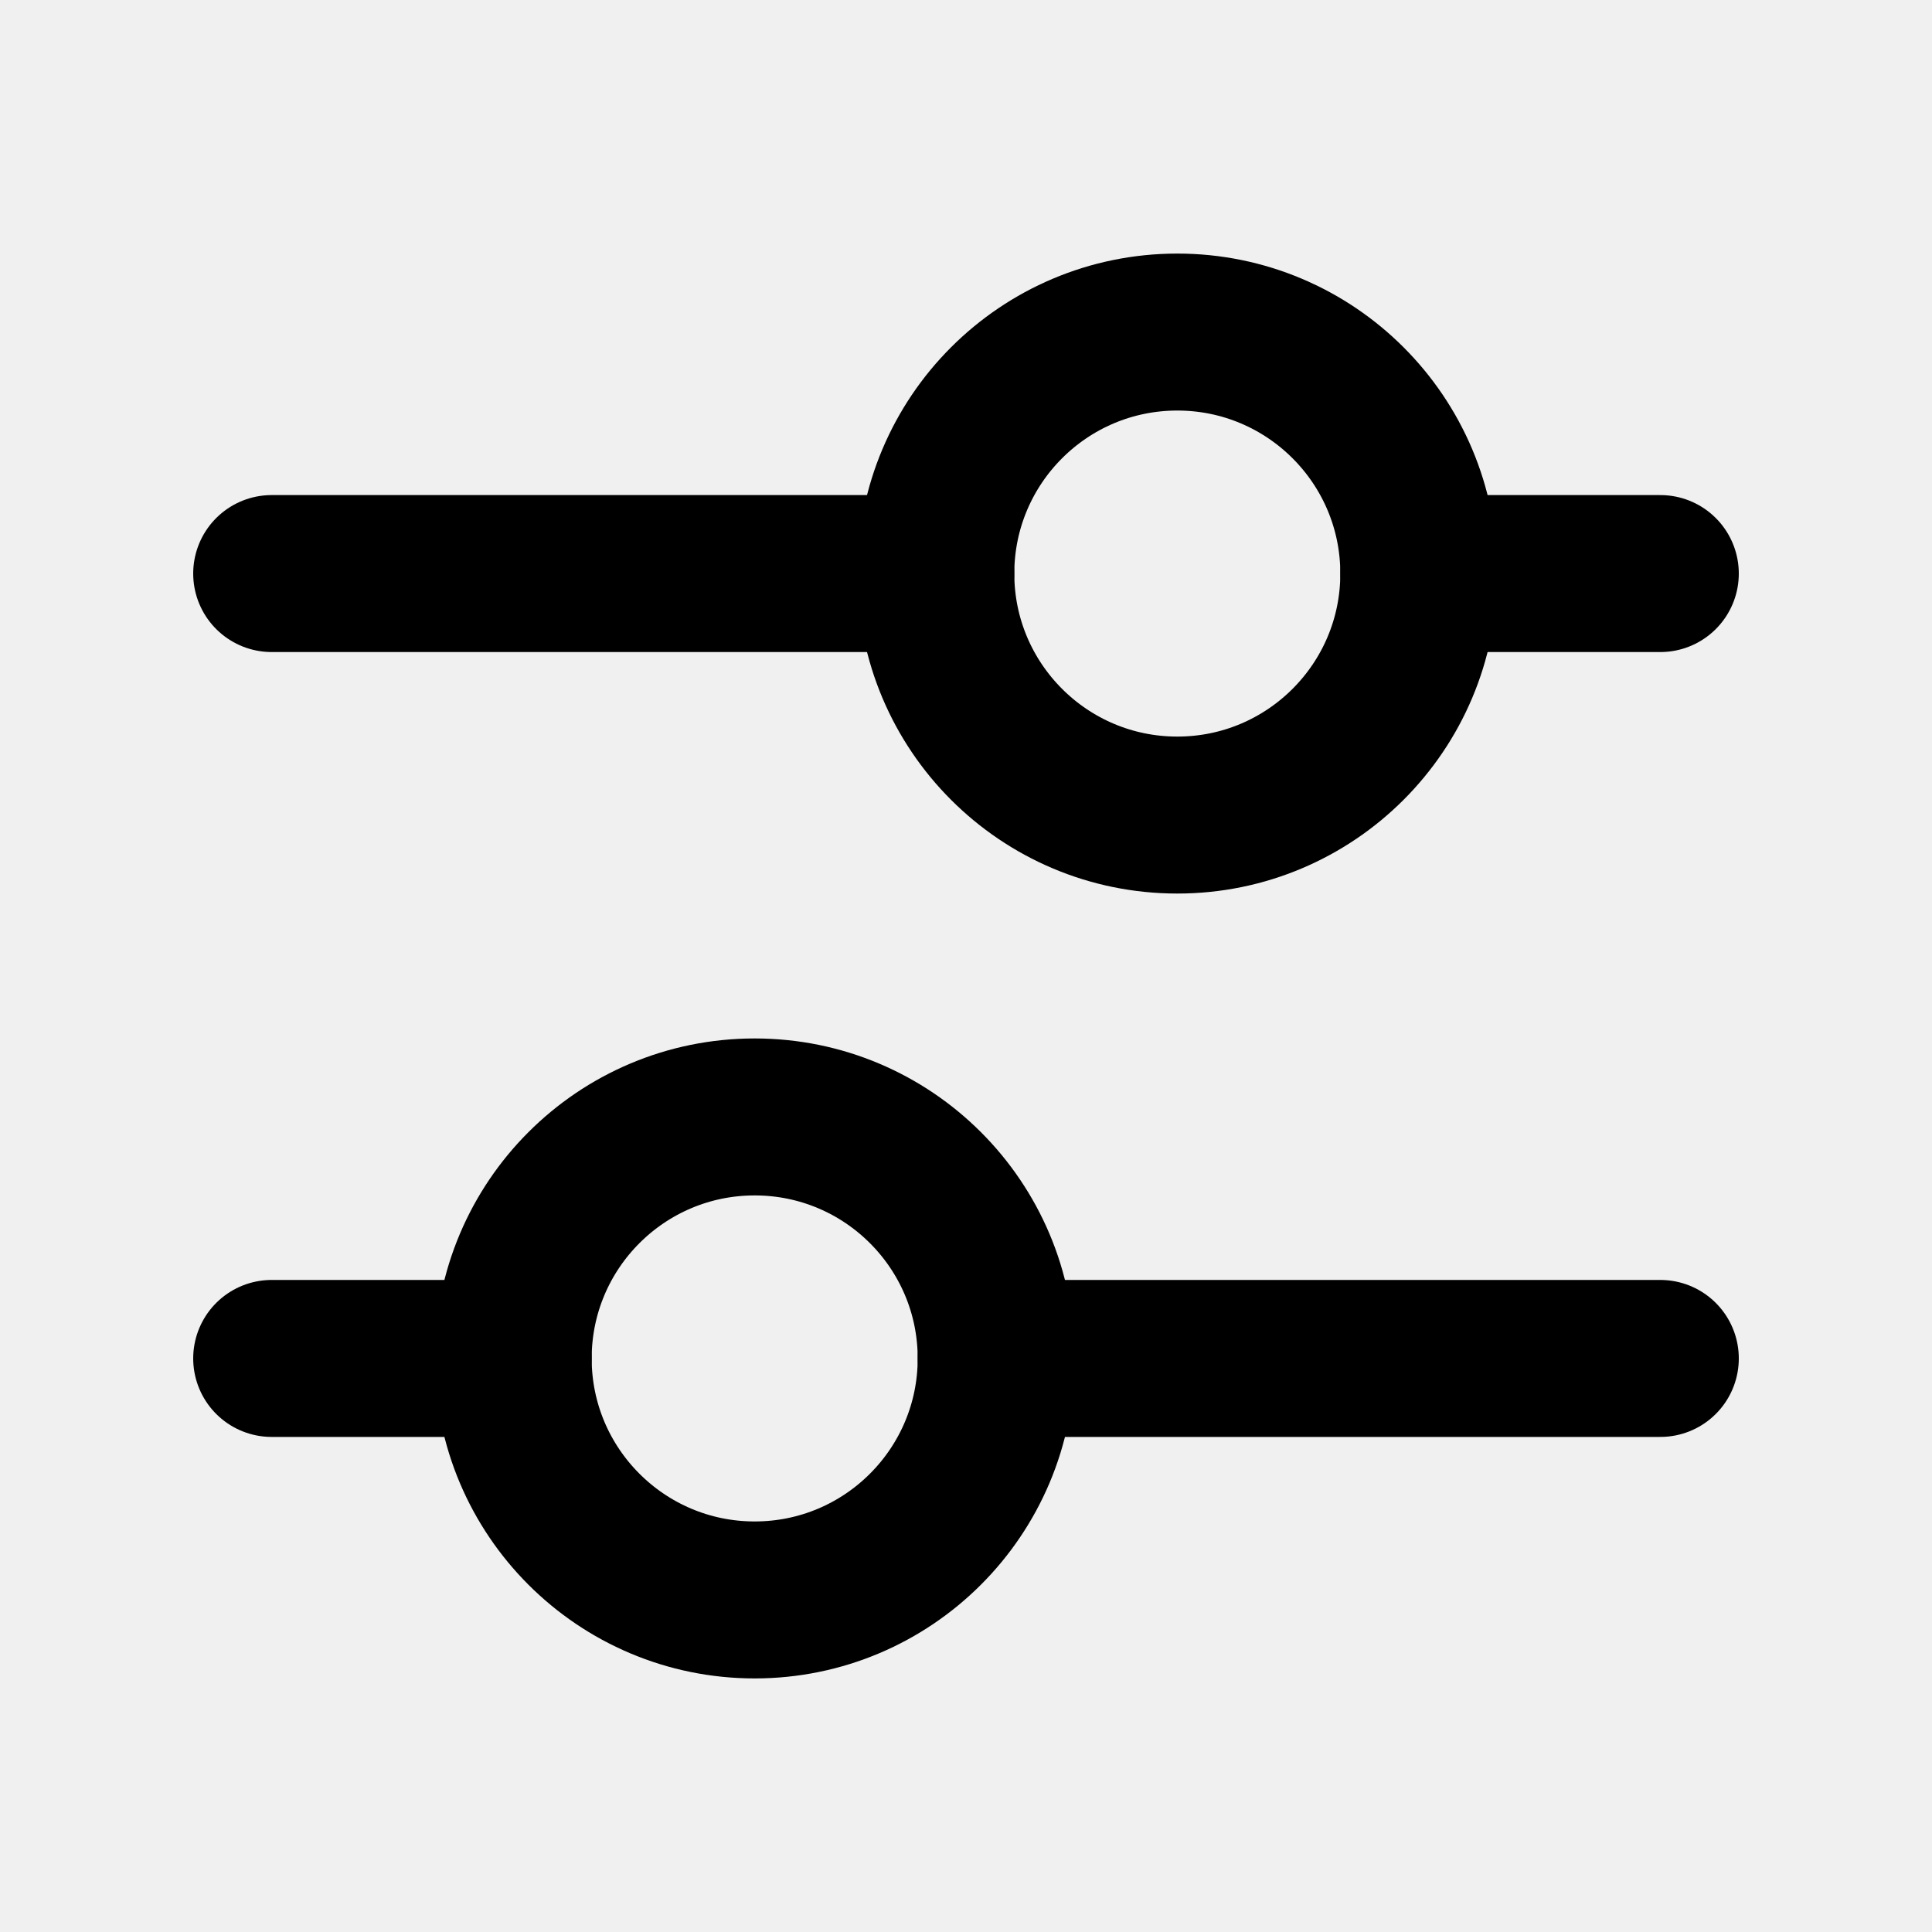
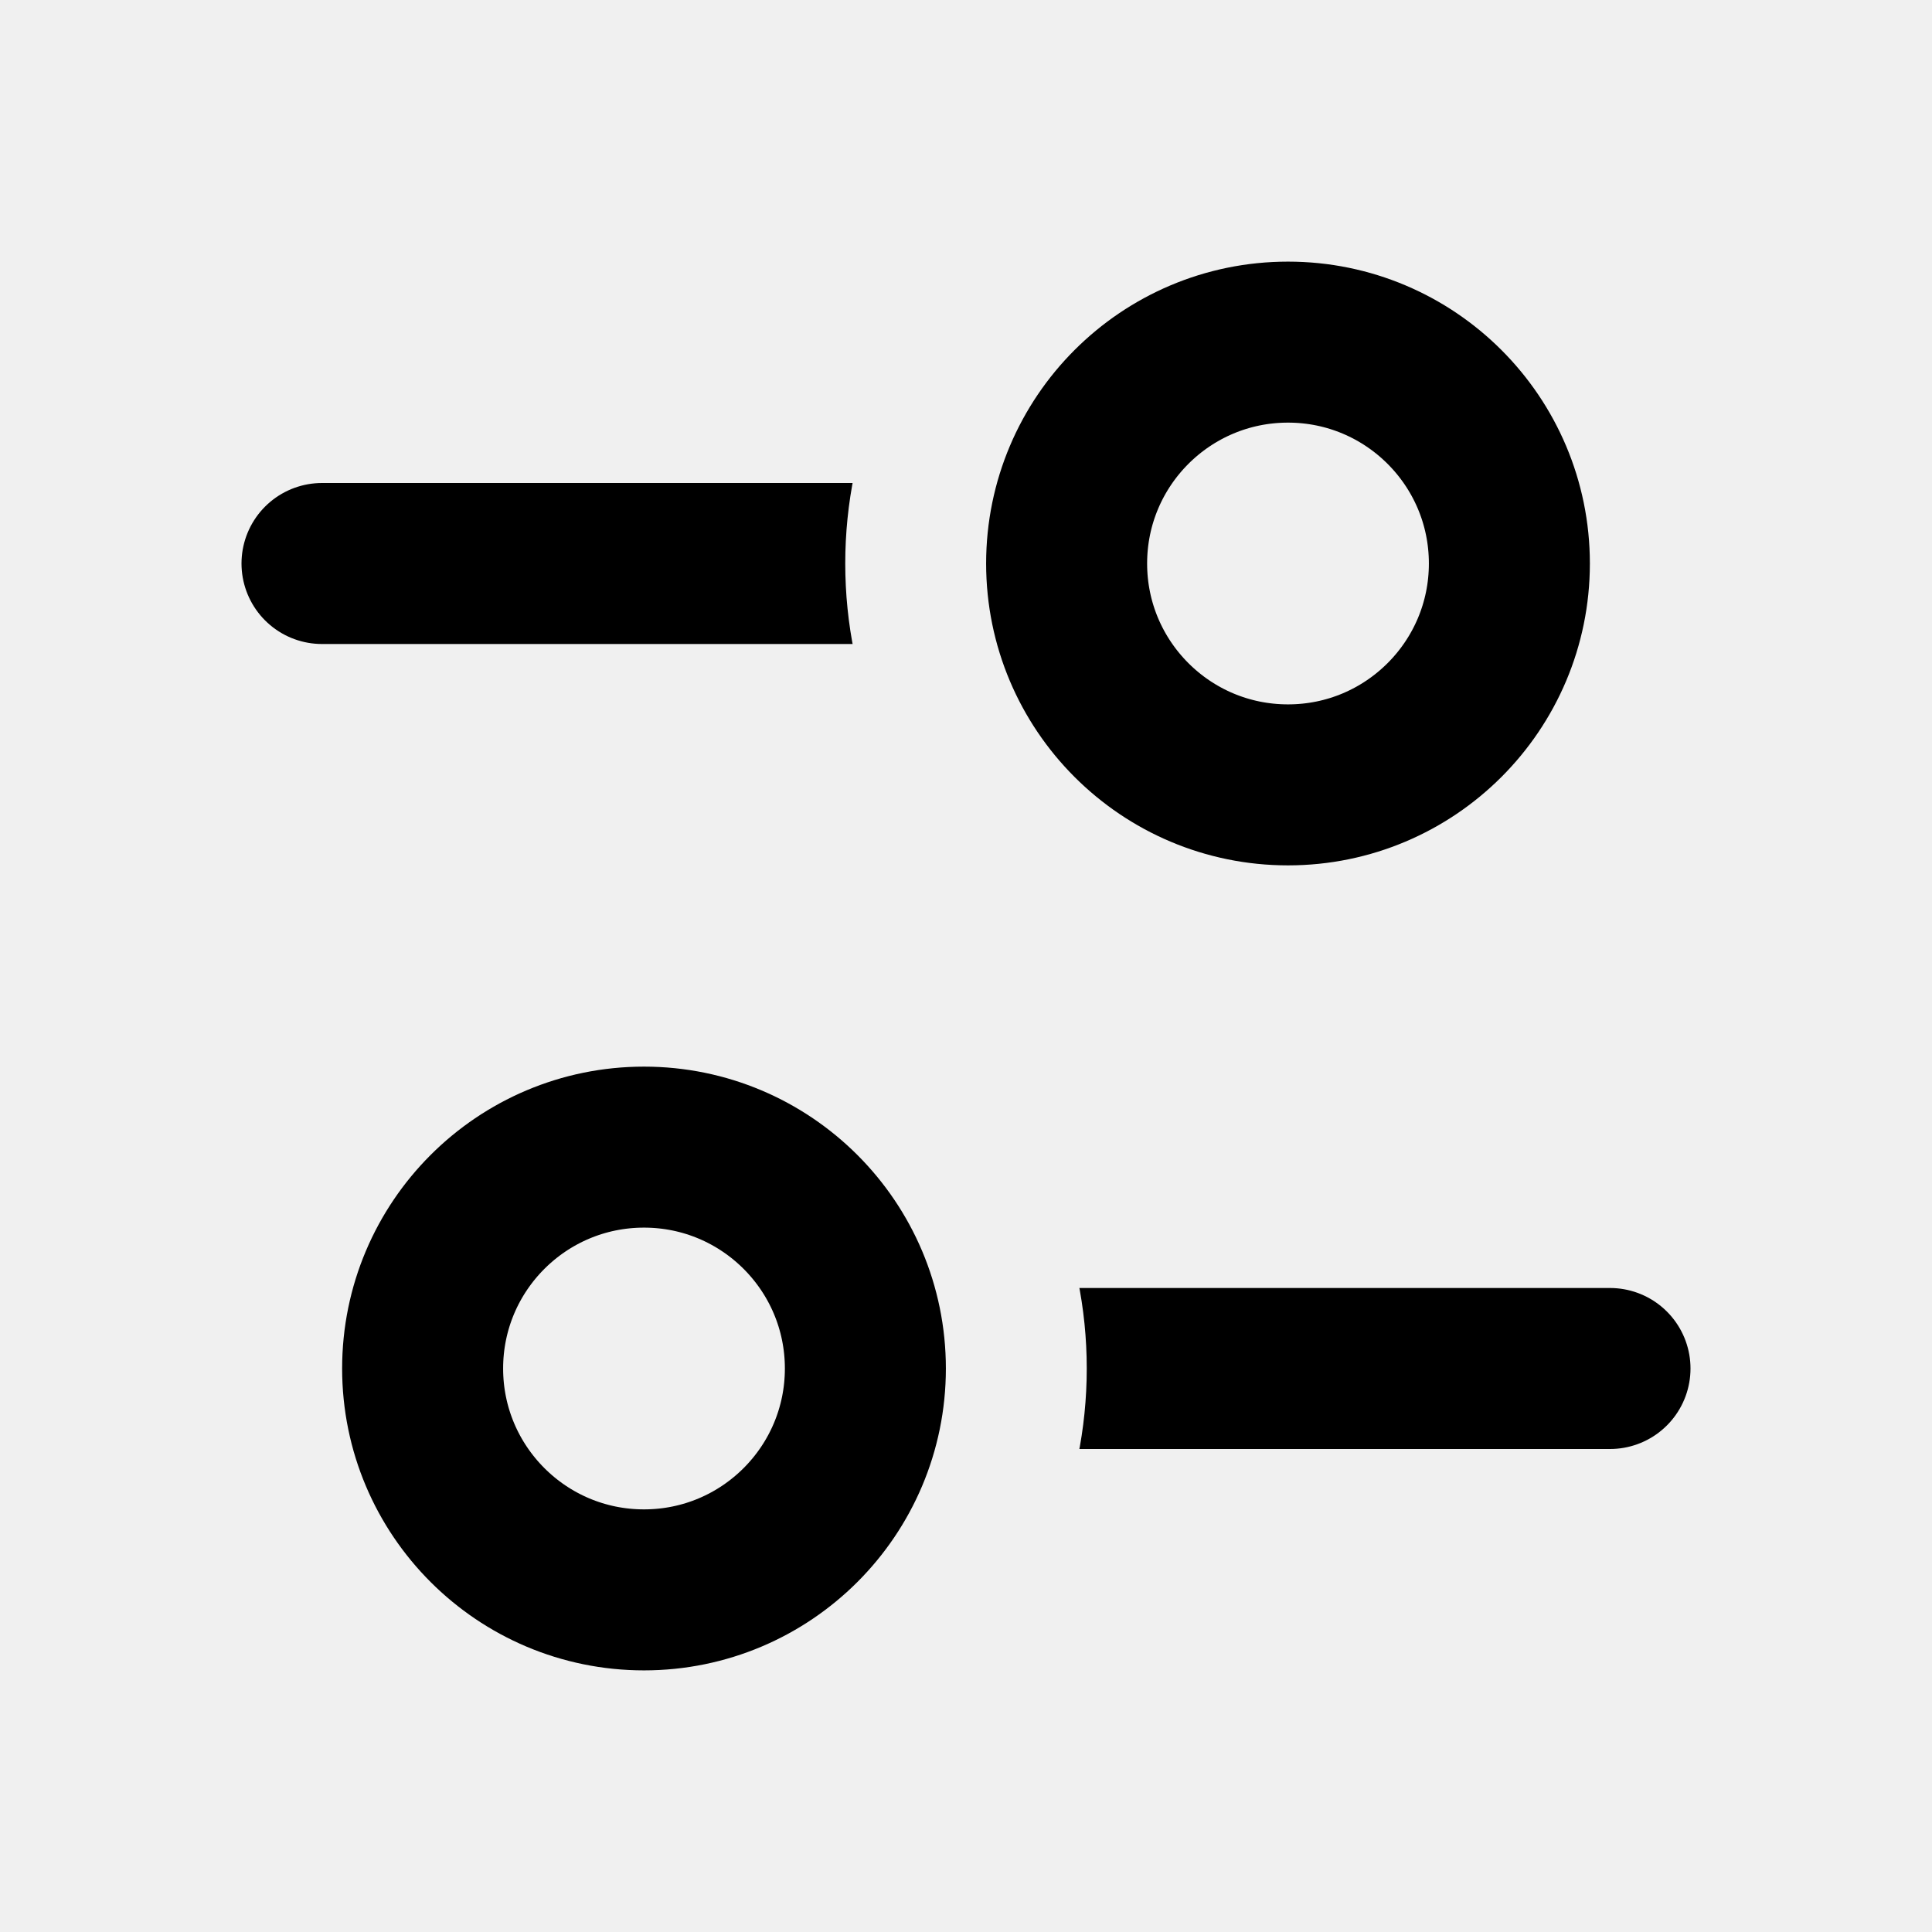
- <svg xmlns="http://www.w3.org/2000/svg" width="16" height="16" viewBox="0 0 16 16" fill="none" stroke="currentColor" stroke-width="1.3" stroke-linecap="round" stroke-linejoin="round" color="#000000">
-   <g>
-     <line x1="2.25" y1="4.75" x2="7.75" y2="4.75" />
-     <circle cx="9.75" cy="4.75" r="2" />
-     <line x1="11.75" y1="4.75" x2="13.75" y2="4.75" />
-     <line x1="2.25" y1="11.25" x2="4.25" y2="11.25" />
-     <circle cx="6.25" cy="11.25" r="2" />
-     <line x1="8.25" y1="11.25" x2="13.75" y2="11.25" />
+ <svg xmlns="http://www.w3.org/2000/svg" color="#000000" viewBox="0 0 24 24" width="24" height="24" fill="none">
+   <defs>
+     <mask id="l-m0" maskUnits="userSpaceOnUse" x="-6" y="-6" width="36" height="36">
+       <rect x="-6" y="-6" width="36" height="36" fill="#fff" />
+       <path d="M13.25 7A2.75 2.75 0 1 1 18.75 7A2.75 2.75 0 1 1 13.25 7Z" fill="#000" stroke="#000" stroke-width="5.5" stroke-linejoin="round" />
+       <path d="M5.25 17A2.75 2.75 0 1 1 10.75 17A2.75 2.75 0 1 1 5.25 17Z" fill="#000" stroke="#000" stroke-width="5.5" stroke-linejoin="round" />
+     </mask>
+     <mask id="l-m1" maskUnits="userSpaceOnUse" x="-6" y="-6" width="36" height="36">
+       <rect x="-6" y="-6" width="36" height="36" fill="#fff" />
+       <path d="M13.25 7A2.75 2.75 0 1 1 18.75 7A2.75 2.75 0 1 1 13.25 7Z" fill="#000" stroke="#000" stroke-width="5.5" stroke-linejoin="round" />
+       <path d="M5.25 17A2.75 2.75 0 1 1 10.75 17A2.75 2.75 0 1 1 5.25 17Z" fill="#000" stroke="#000" stroke-width="5.5" stroke-linejoin="round" />
+     </mask>
+     <mask id="l-m2" maskUnits="userSpaceOnUse" x="-6" y="-6" width="36" height="36">
+       <rect x="-6" y="-6" width="36" height="36" fill="#fff" />
+       <path d="M5.25 17A2.75 2.75 0 1 1 10.75 17A2.75 2.75 0 1 1 5.25 17Z" fill="#000" stroke="#000" stroke-width="5.5" stroke-linejoin="round" />
+     </mask>
+   </defs>
+   <g mask="url(#l-m0)">
+     <path d="M4 7L20 7" fill="none" stroke="currentColor" stroke-width="2" stroke-linecap="round" stroke-linejoin="round" />
  </g>
+   <g mask="url(#l-m1)">
+     <path d="M4 17L20 17" fill="none" stroke="currentColor" stroke-width="2" stroke-linecap="round" stroke-linejoin="round" />
+   </g>
+   <g mask="url(#l-m2)">
+     <path d="M13.25 7A2.75 2.75 0 1 1 18.75 7A2.75 2.75 0 1 1 13.25 7Z" fill="none" stroke="currentColor" stroke-width="2" stroke-linecap="round" stroke-linejoin="round" />
+   </g>
+   <path d="M5.25 17A2.75 2.75 0 1 1 10.75 17A2.75 2.75 0 1 1 5.25 17Z" fill="none" stroke="currentColor" stroke-width="2" stroke-linecap="round" stroke-linejoin="round" />
</svg>
